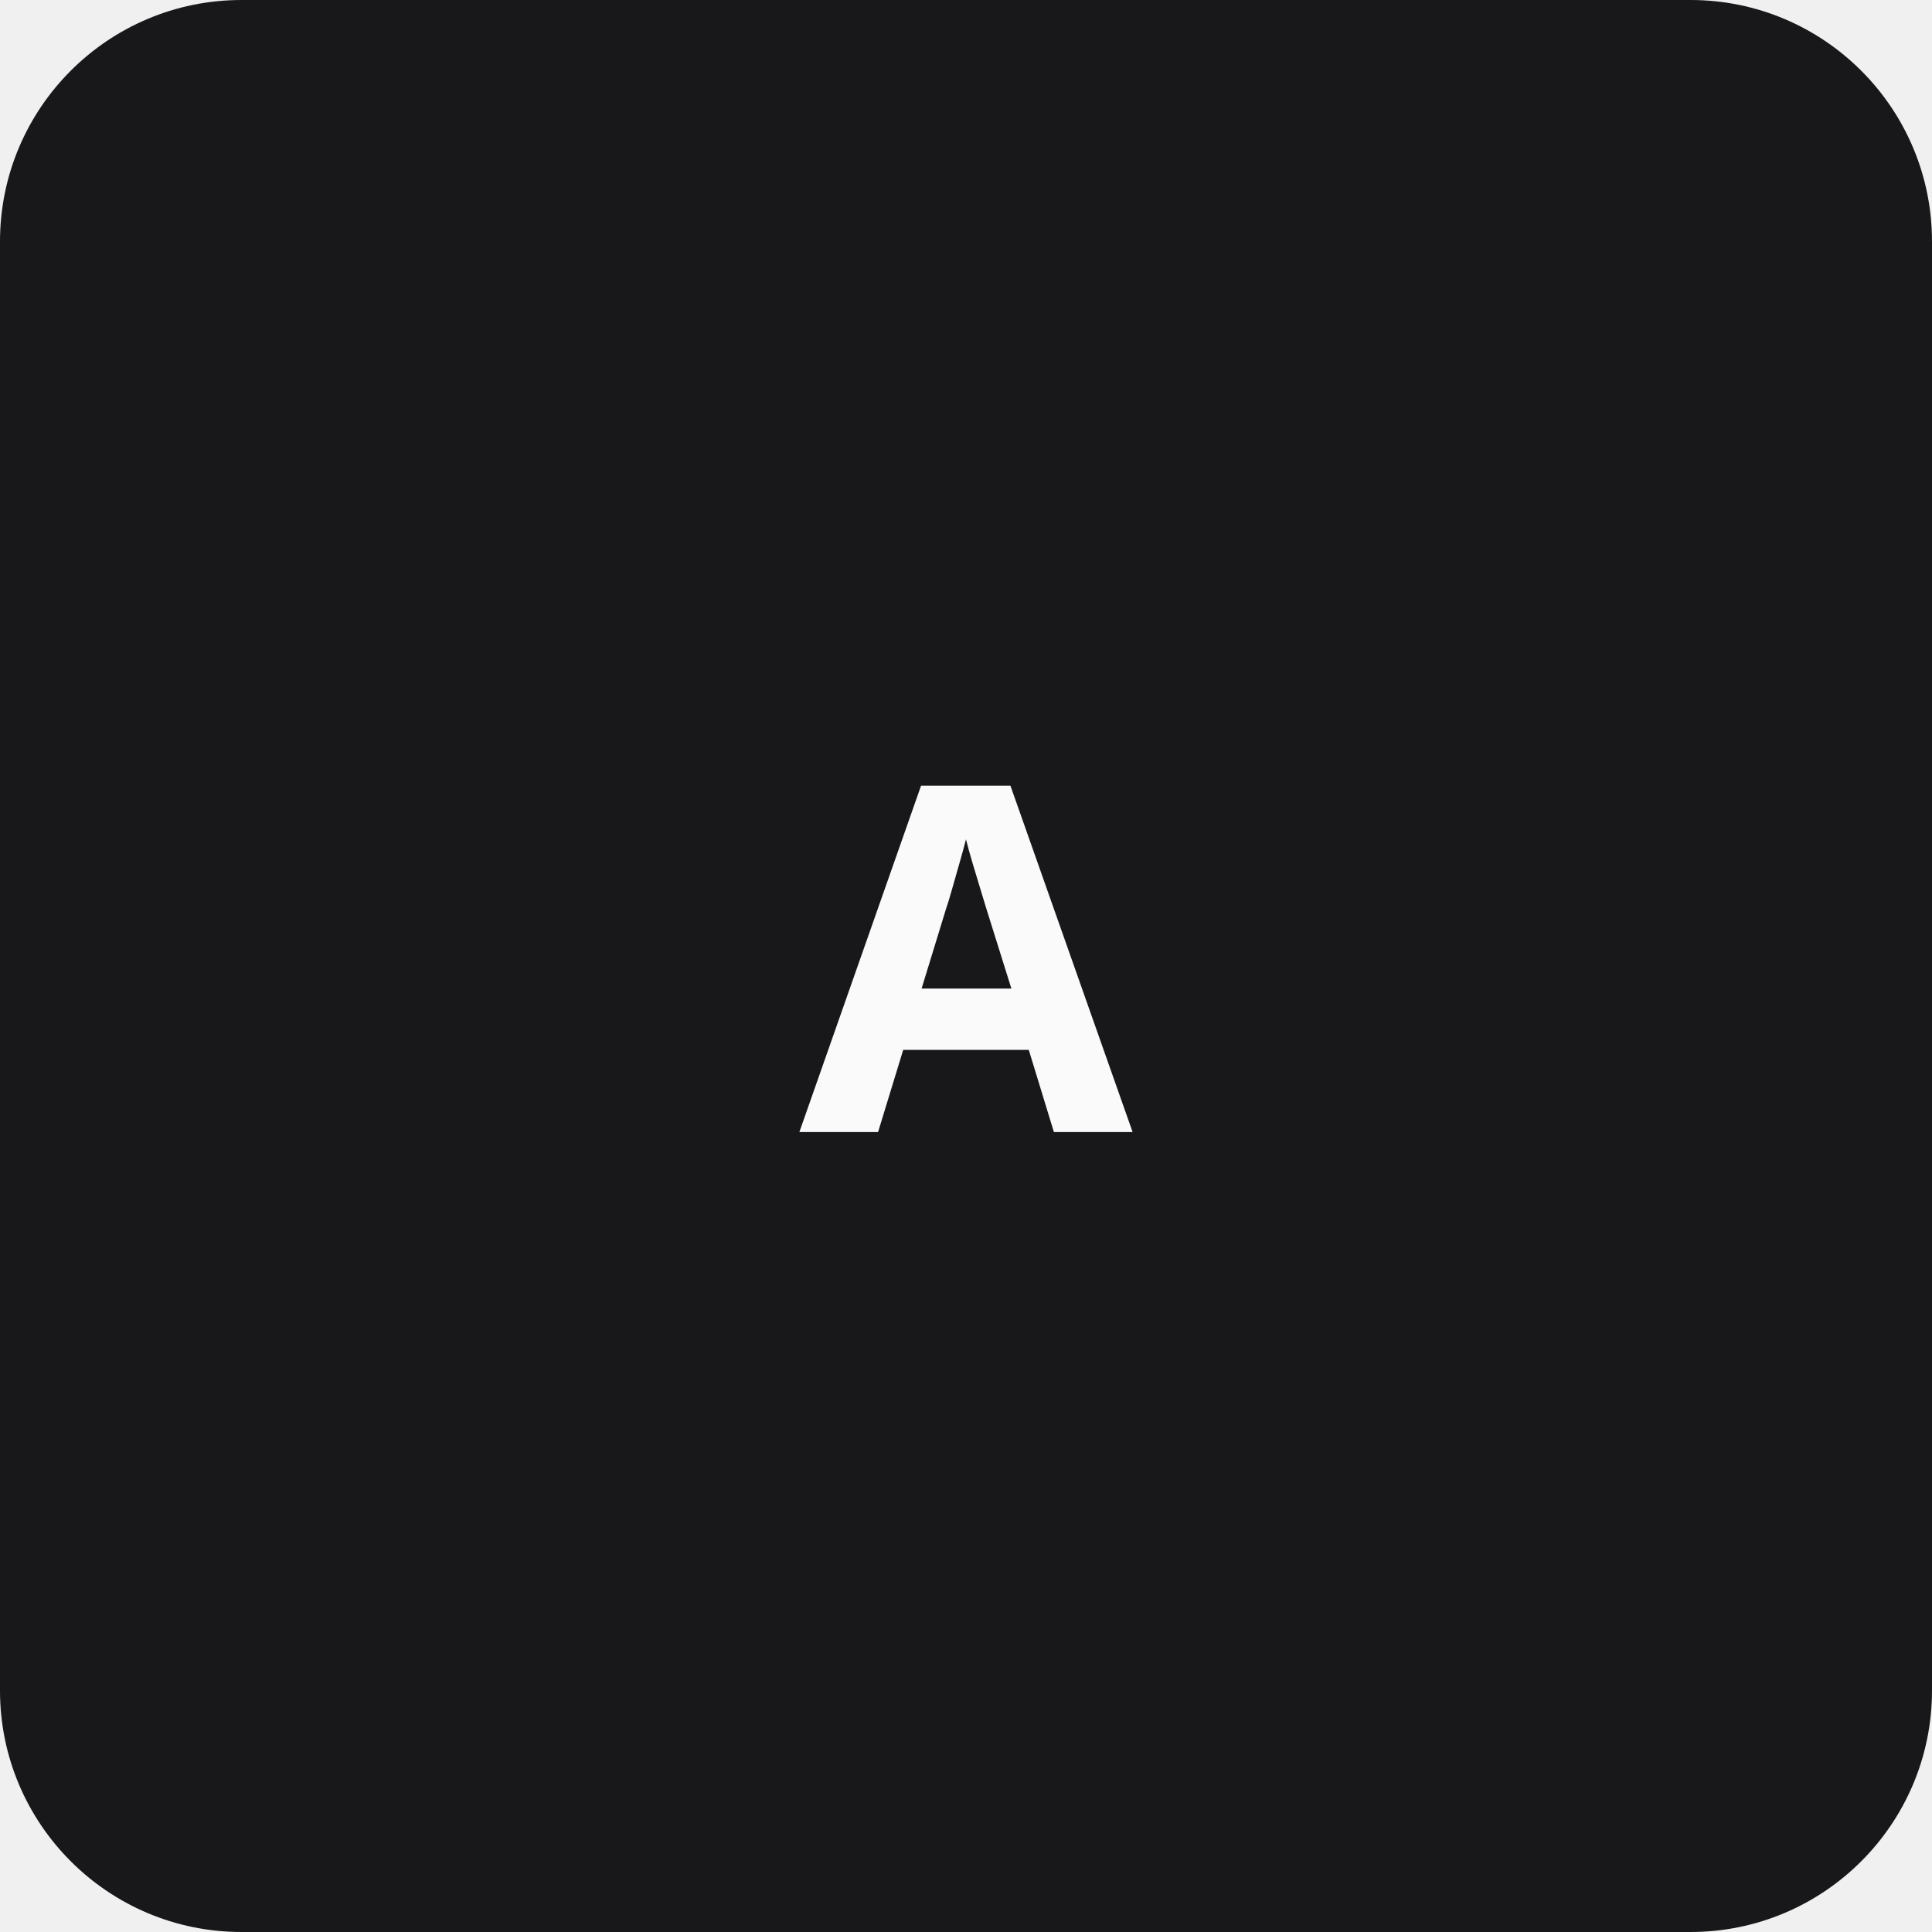
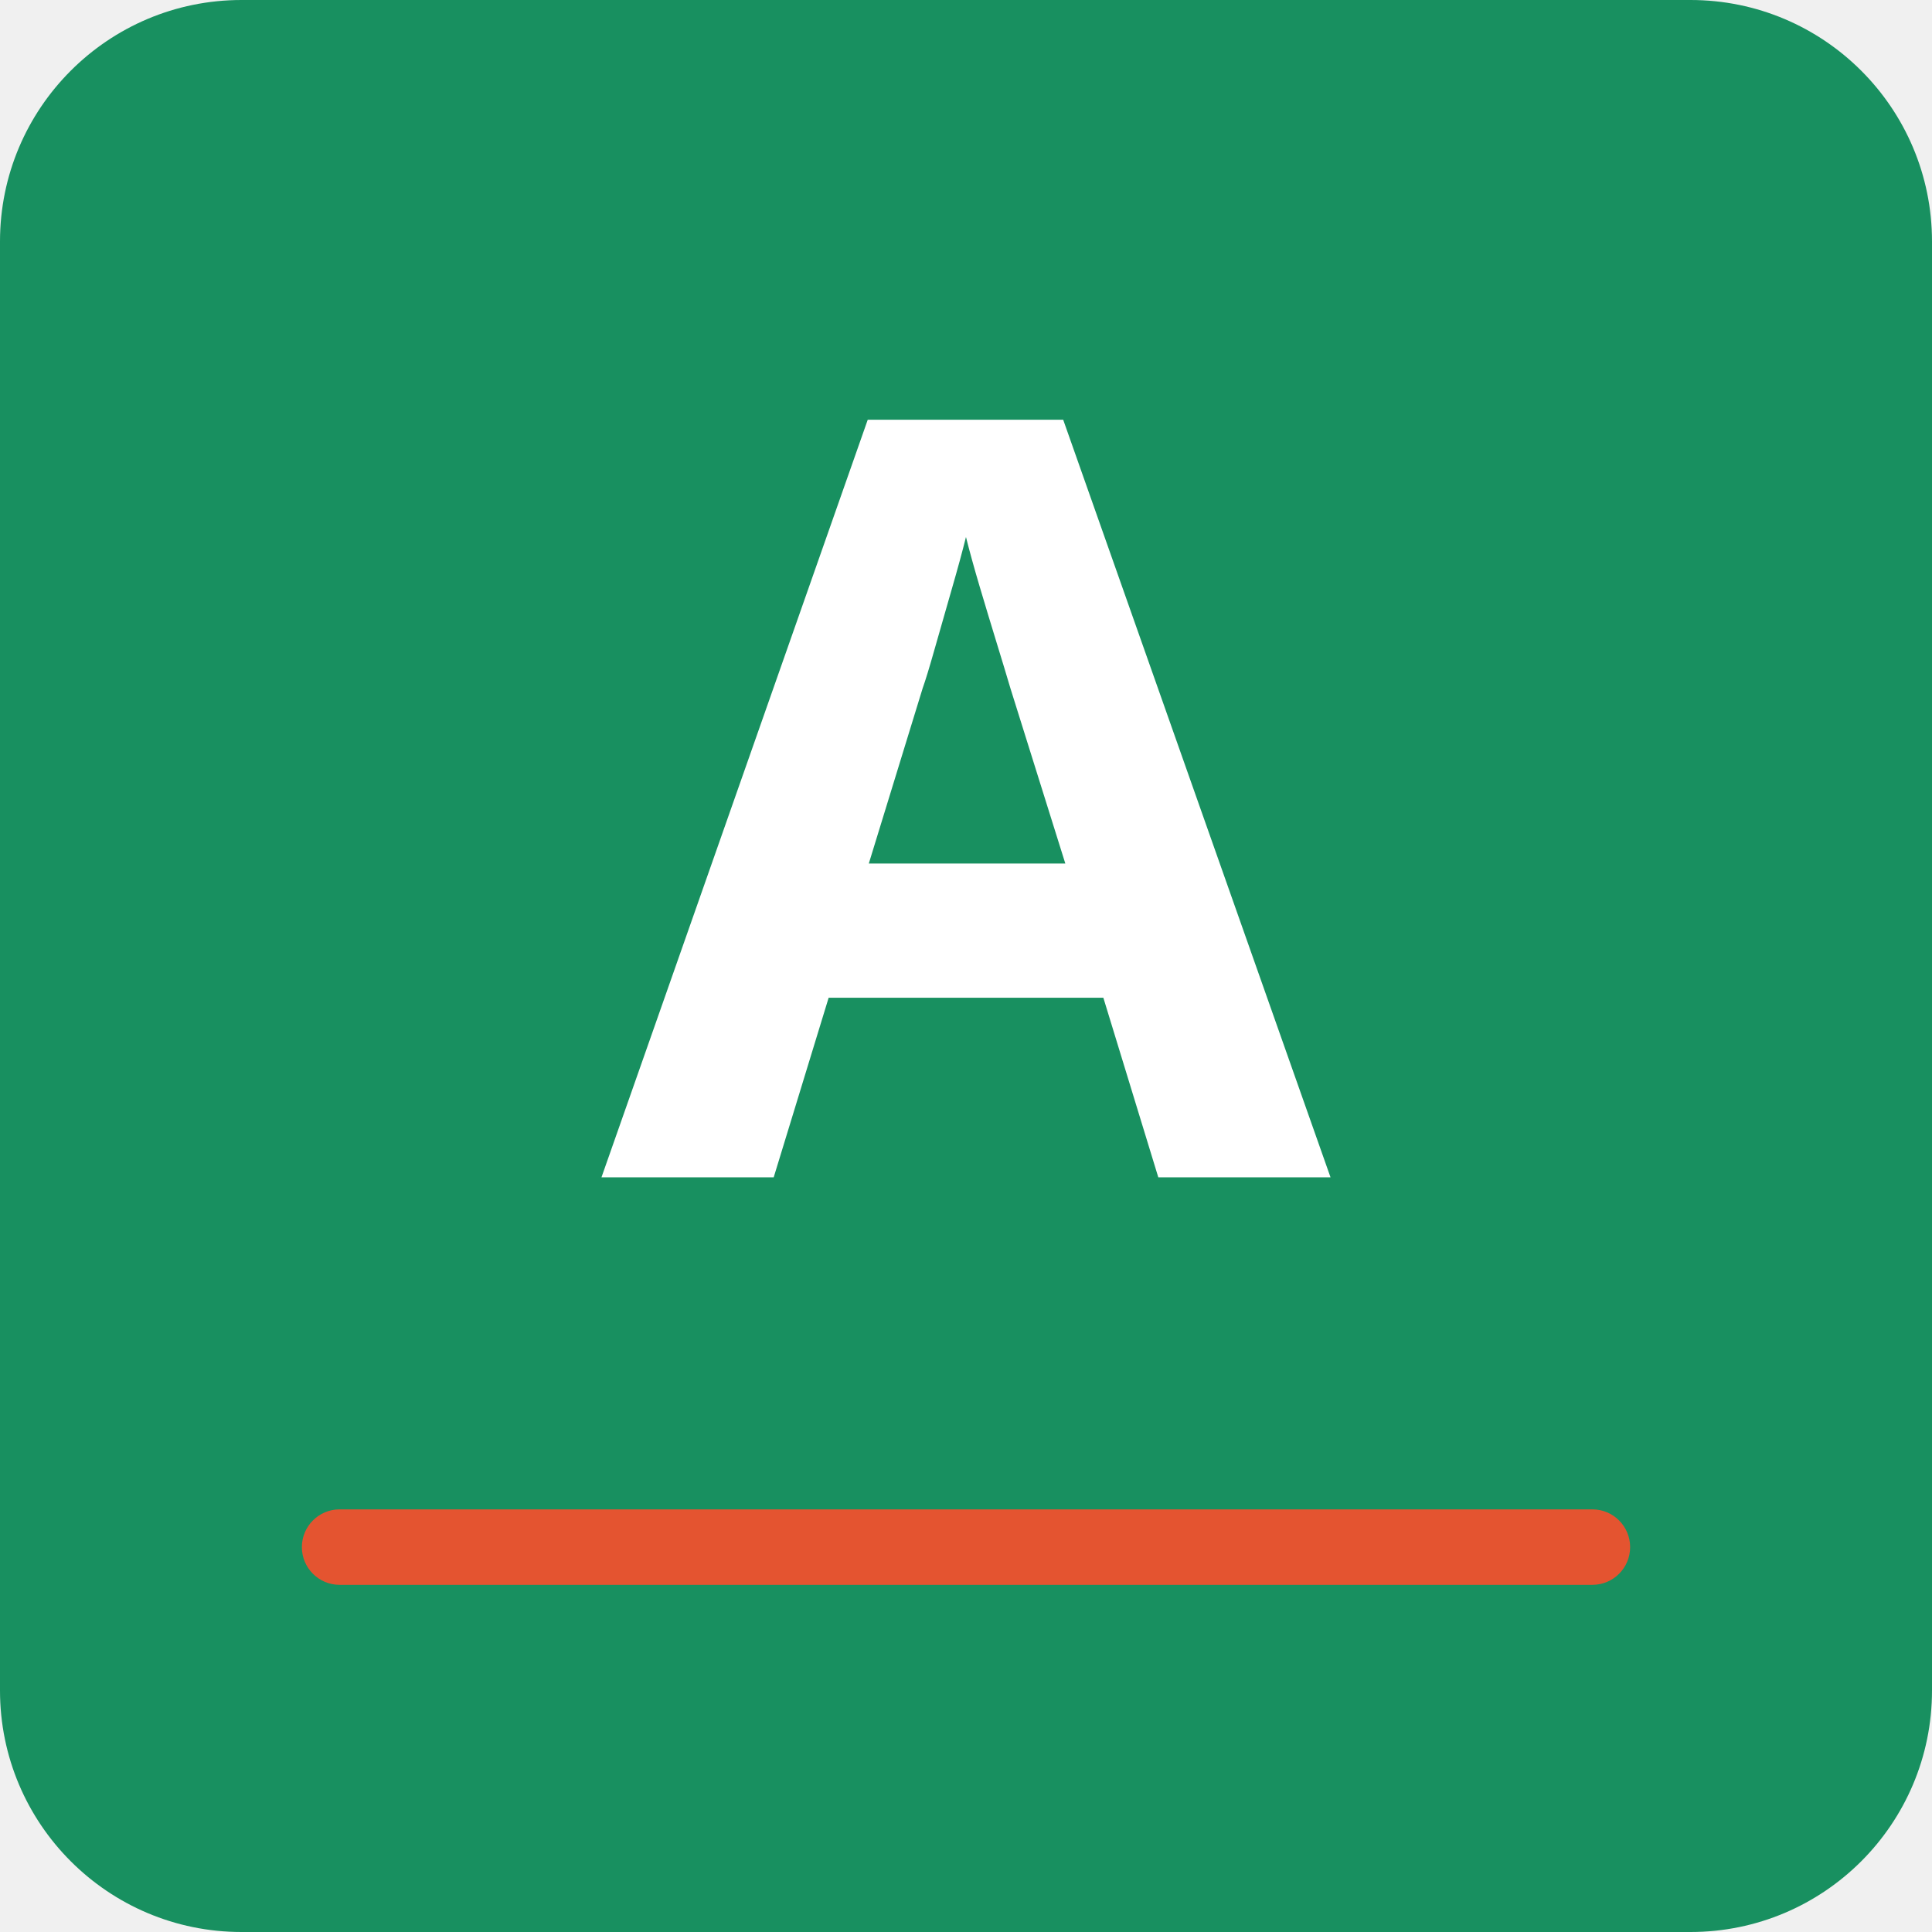
<svg xmlns="http://www.w3.org/2000/svg" width="512" height="512" viewBox="0 0 512 512">
-   <rect width="512" height="512" rx="64" fill="#18181b" />
-   <text x="256" y="300" text-anchor="middle" fill="#fafafa" font-family="system-ui,sans-serif" font-size="128" font-weight="600">A</text>
+   <rect width="512" height="512" rx="64" fill="#189060" />
+   <text x="256" y="312" text-anchor="middle" fill="#ffffff" font-family="system-ui,sans-serif" font-size="280" font-weight="600">A</text>
+   <rect x="80" y="400" width="352" height="20" rx="10" fill="#e45430" />
</svg>
